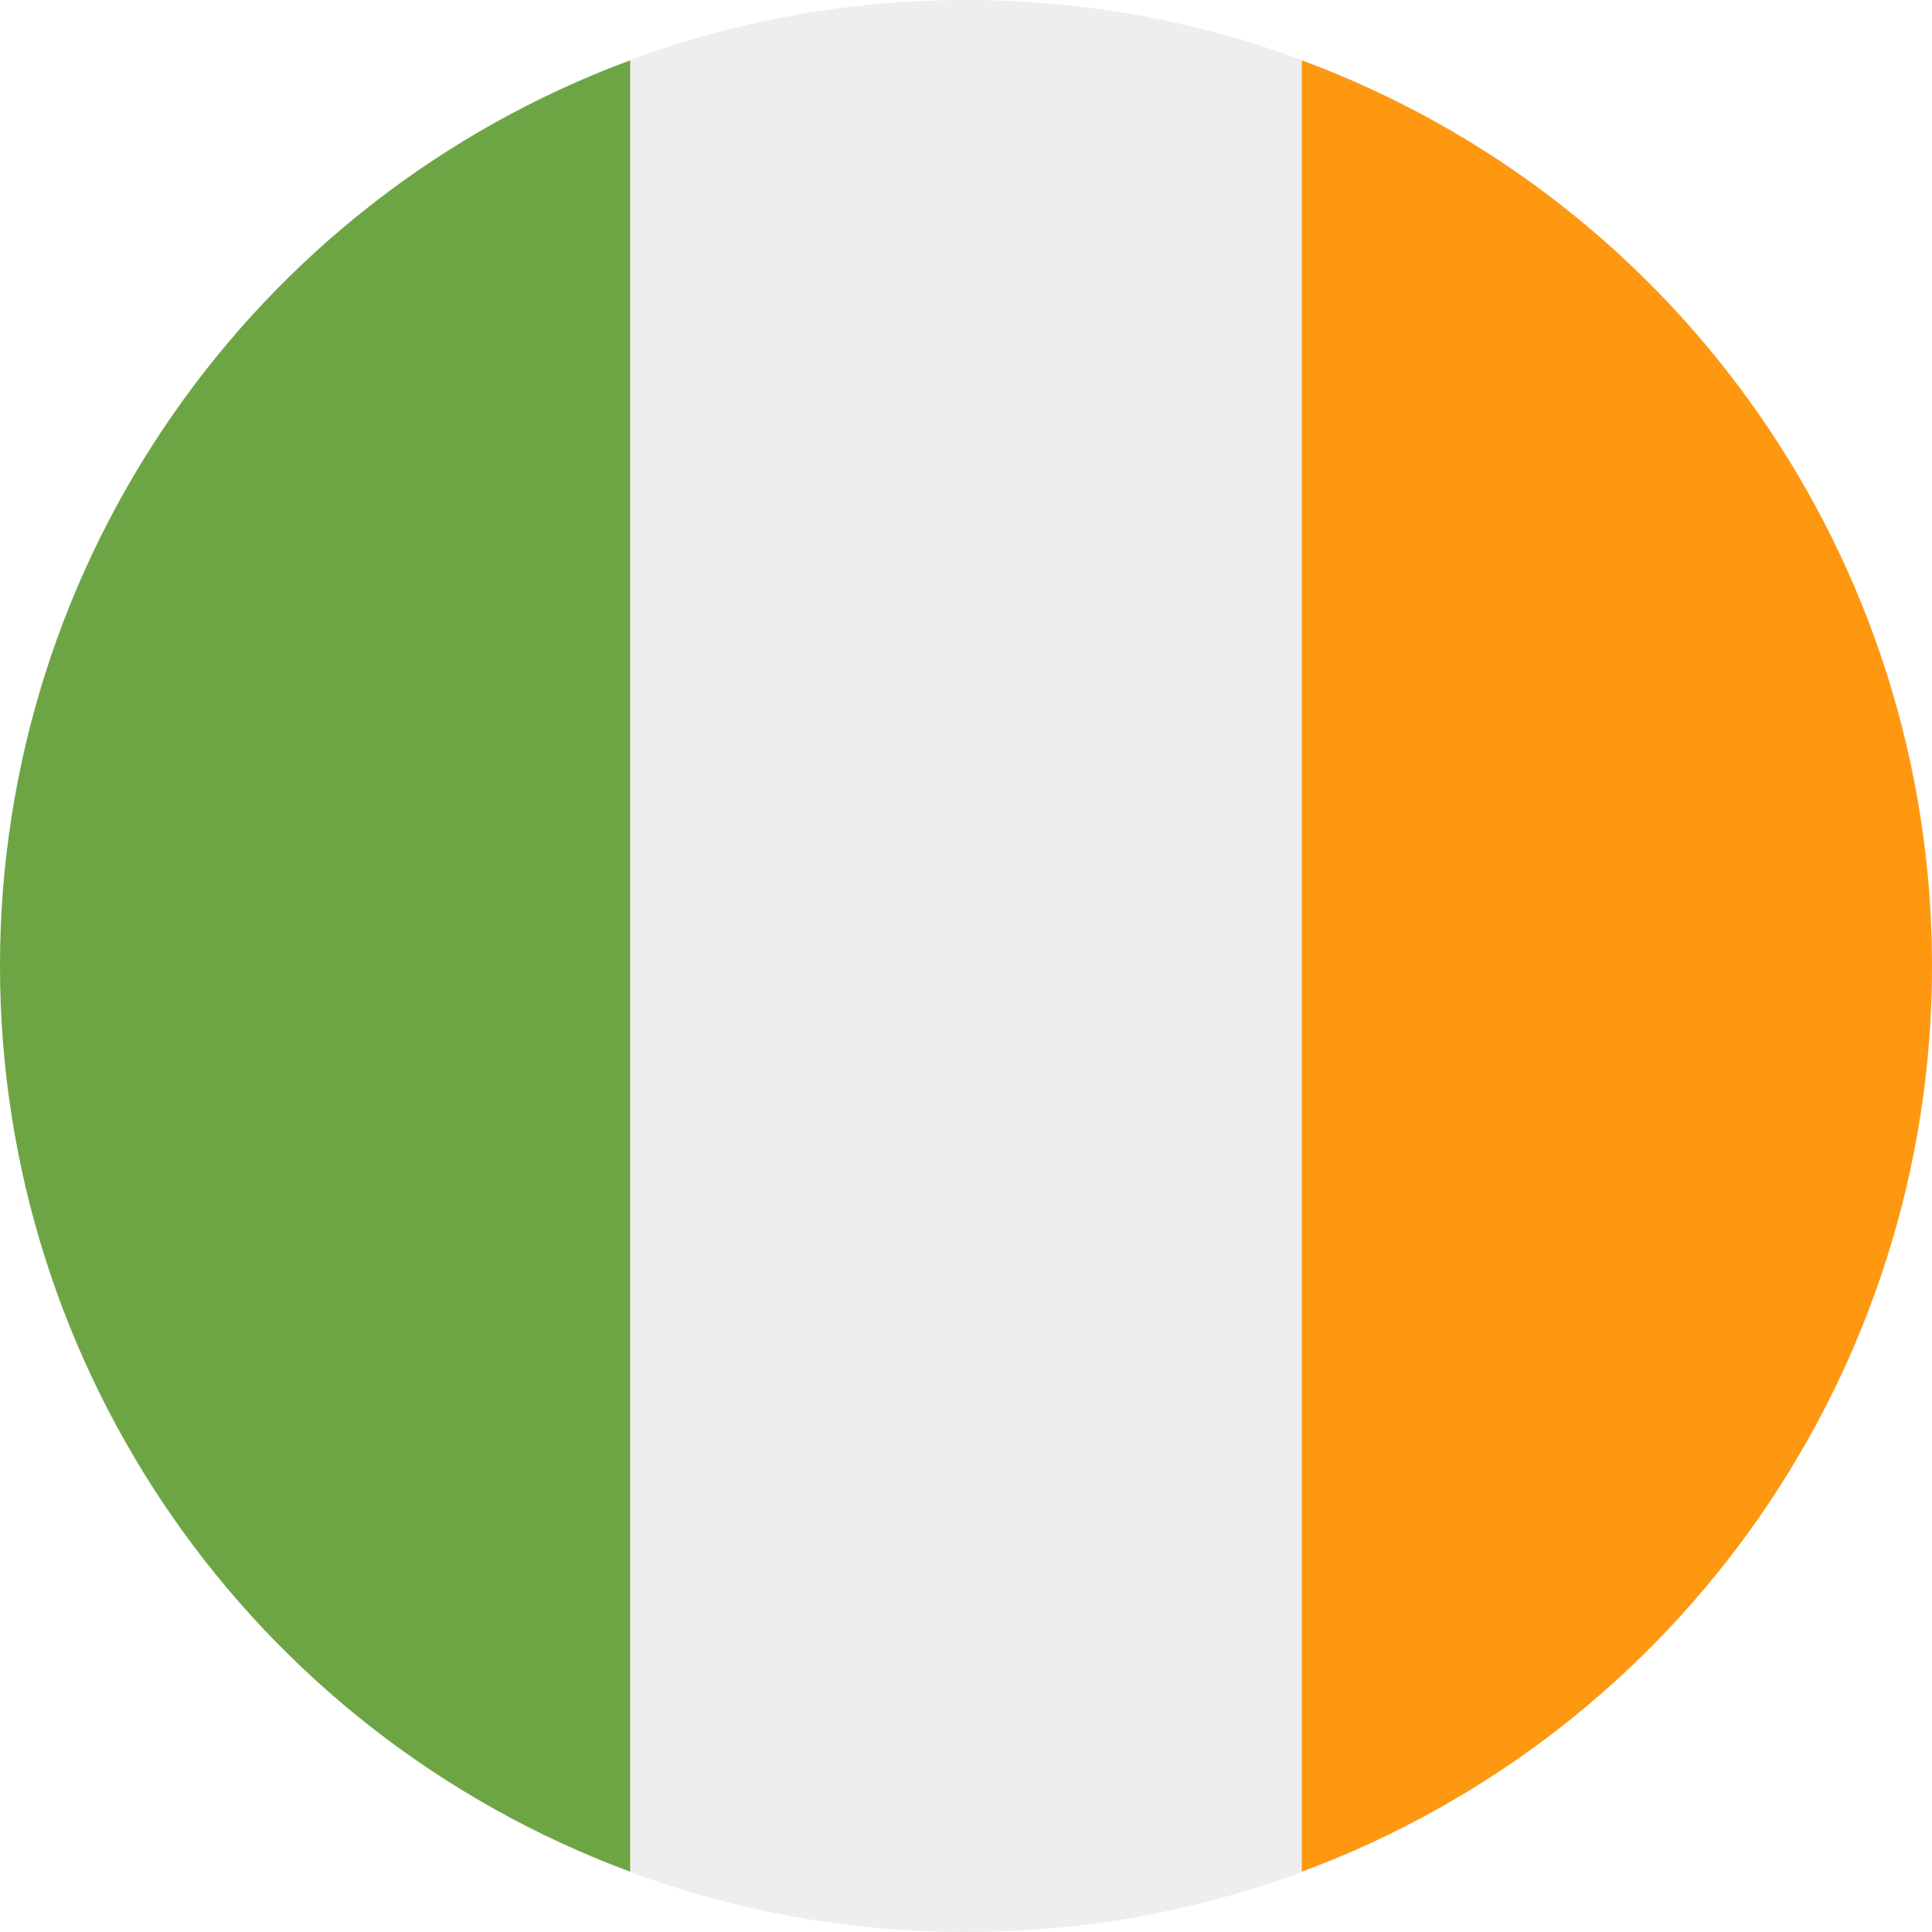
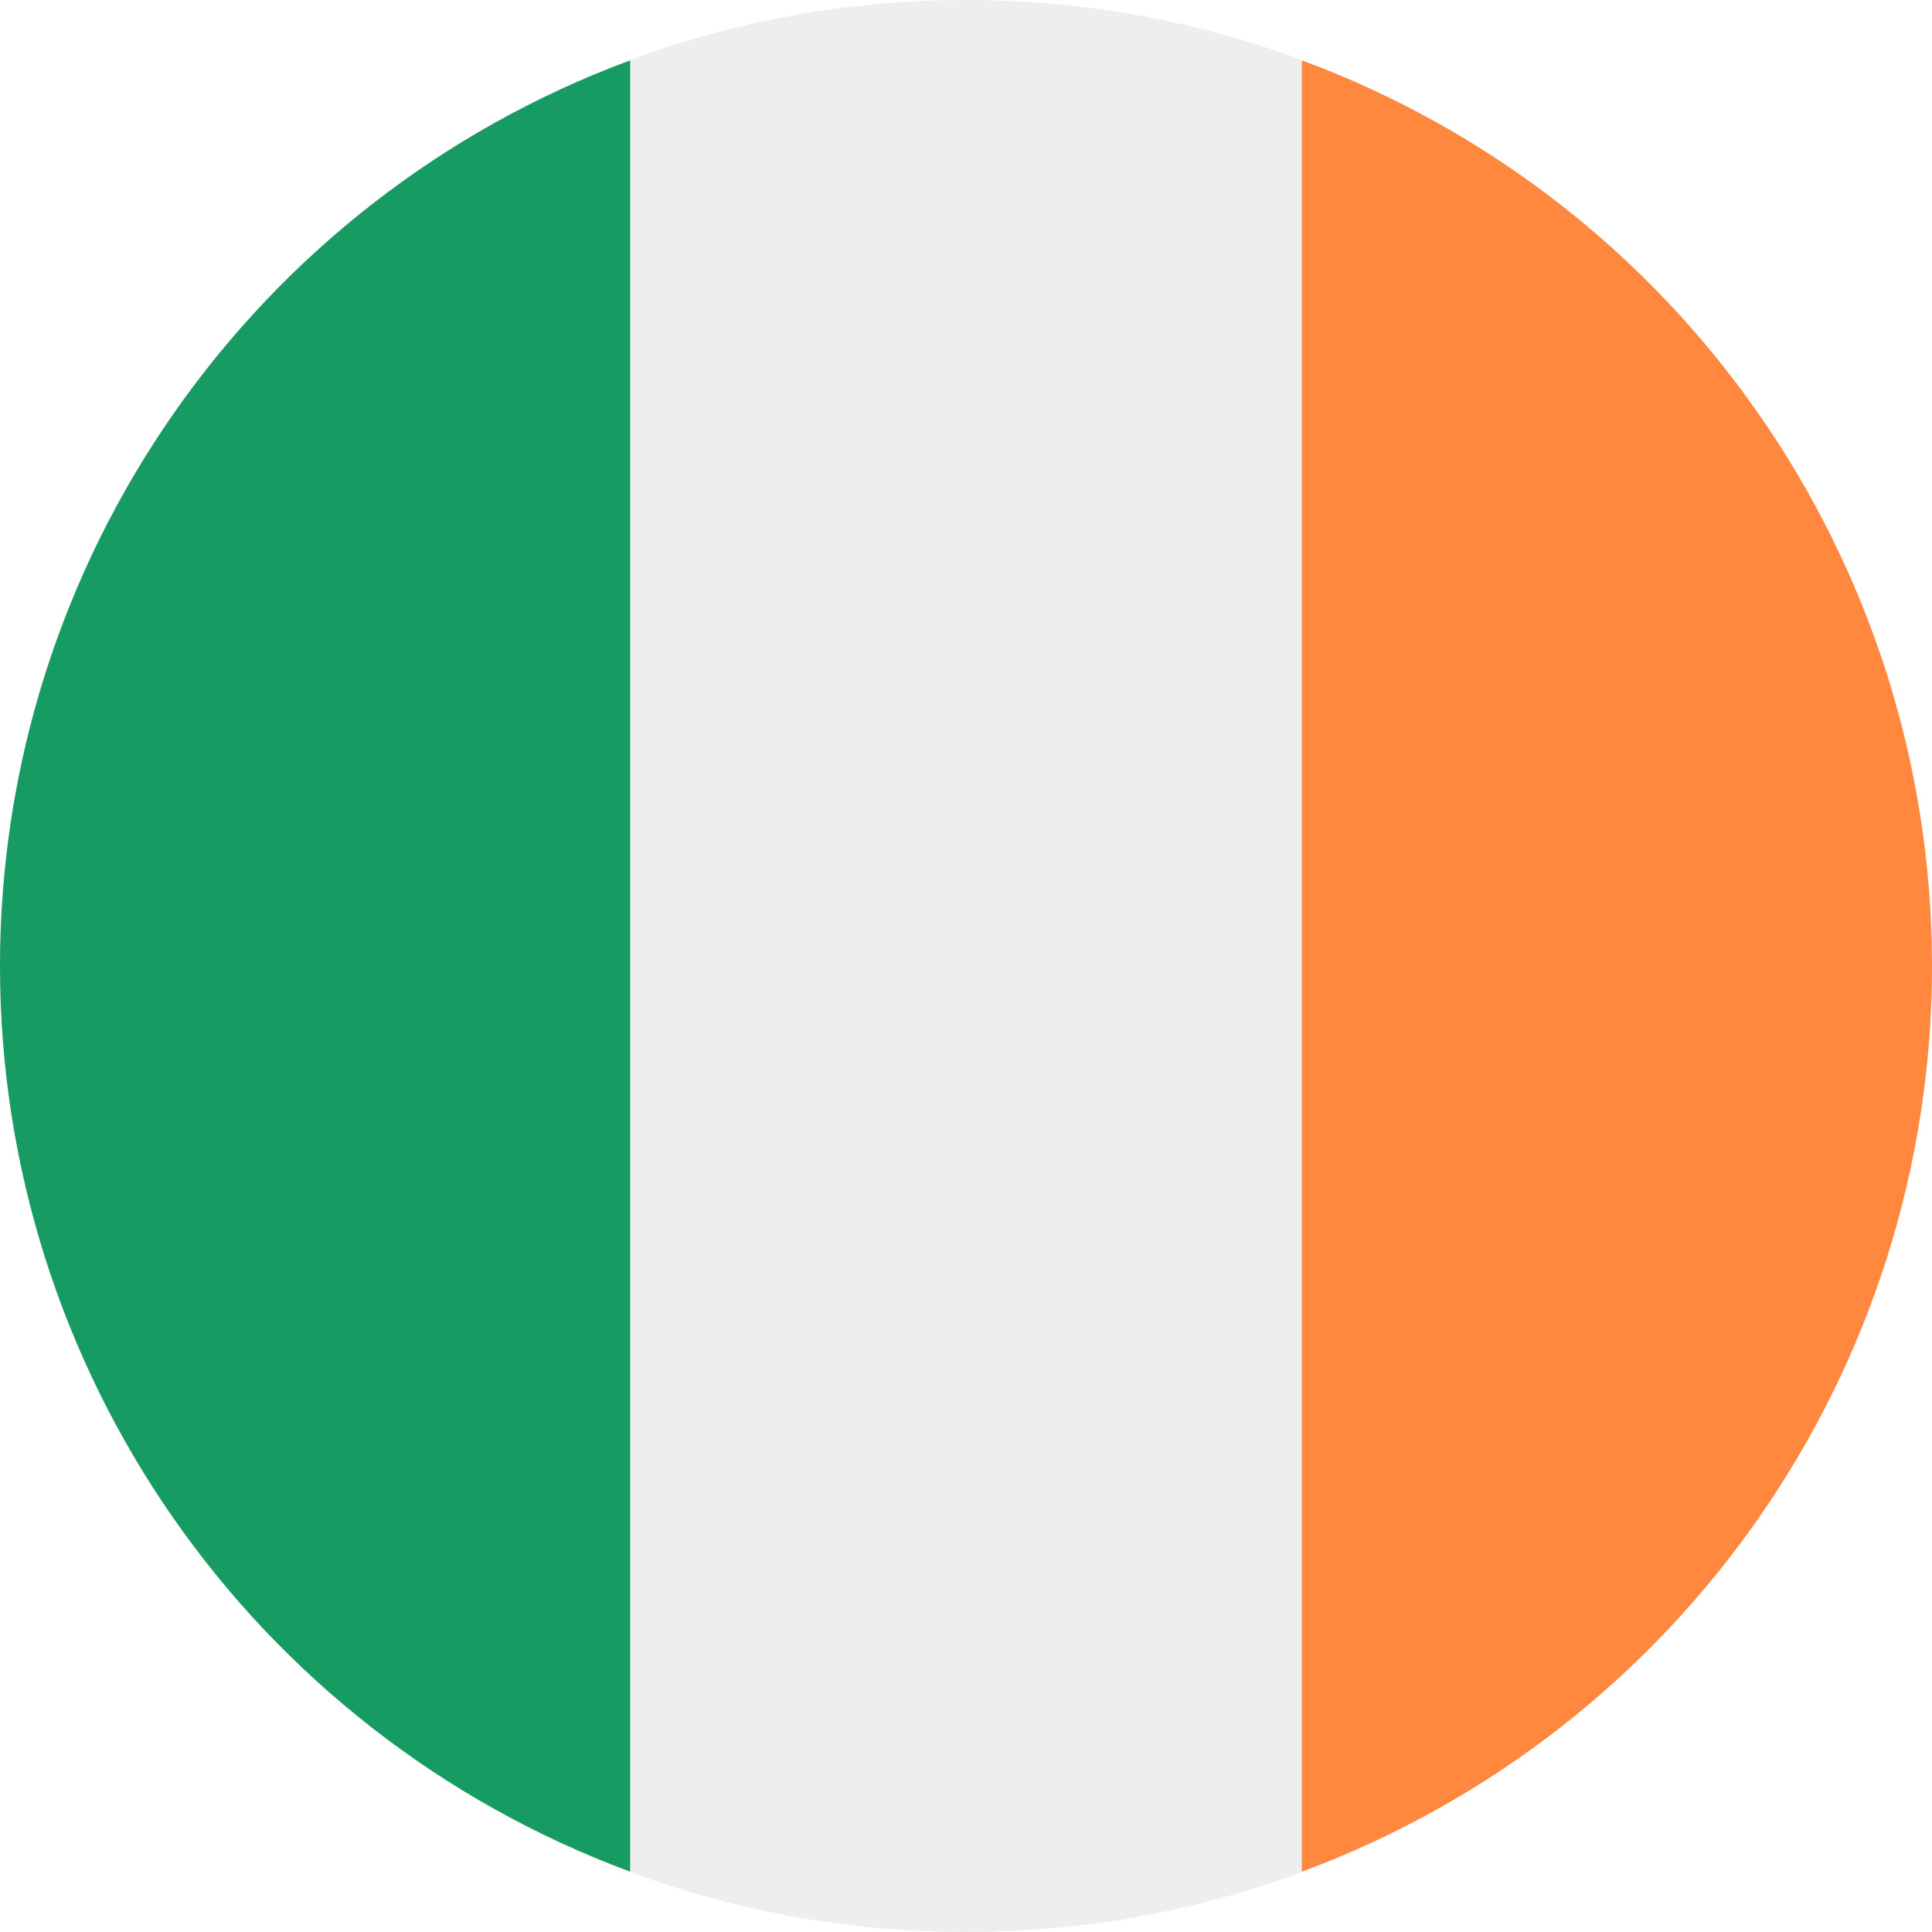
<svg xmlns="http://www.w3.org/2000/svg" viewBox="0 0 512 512">
  <circle cx="256" cy="256" r="256" fill="#eee" />
-   <path fill="#ff9811" d="M512 256A256 256 0 0 0 345 16v480a256 256 0 0 0 167-240z" />
-   <path fill="#6da544" d="M0 256a256 256 0 0 0 167 240V16A256 256 0 0 0 0 256z" />
+   <path fill="#FF883E" d="M512 256A256 256 0 0 0 345 16v480a256 256 0 0 0 167-240z" />
+   <path fill="#169B62" d="M0 256a256 256 0 0 0 167 240V16A256 256 0 0 0 0 256z" />
</svg>
